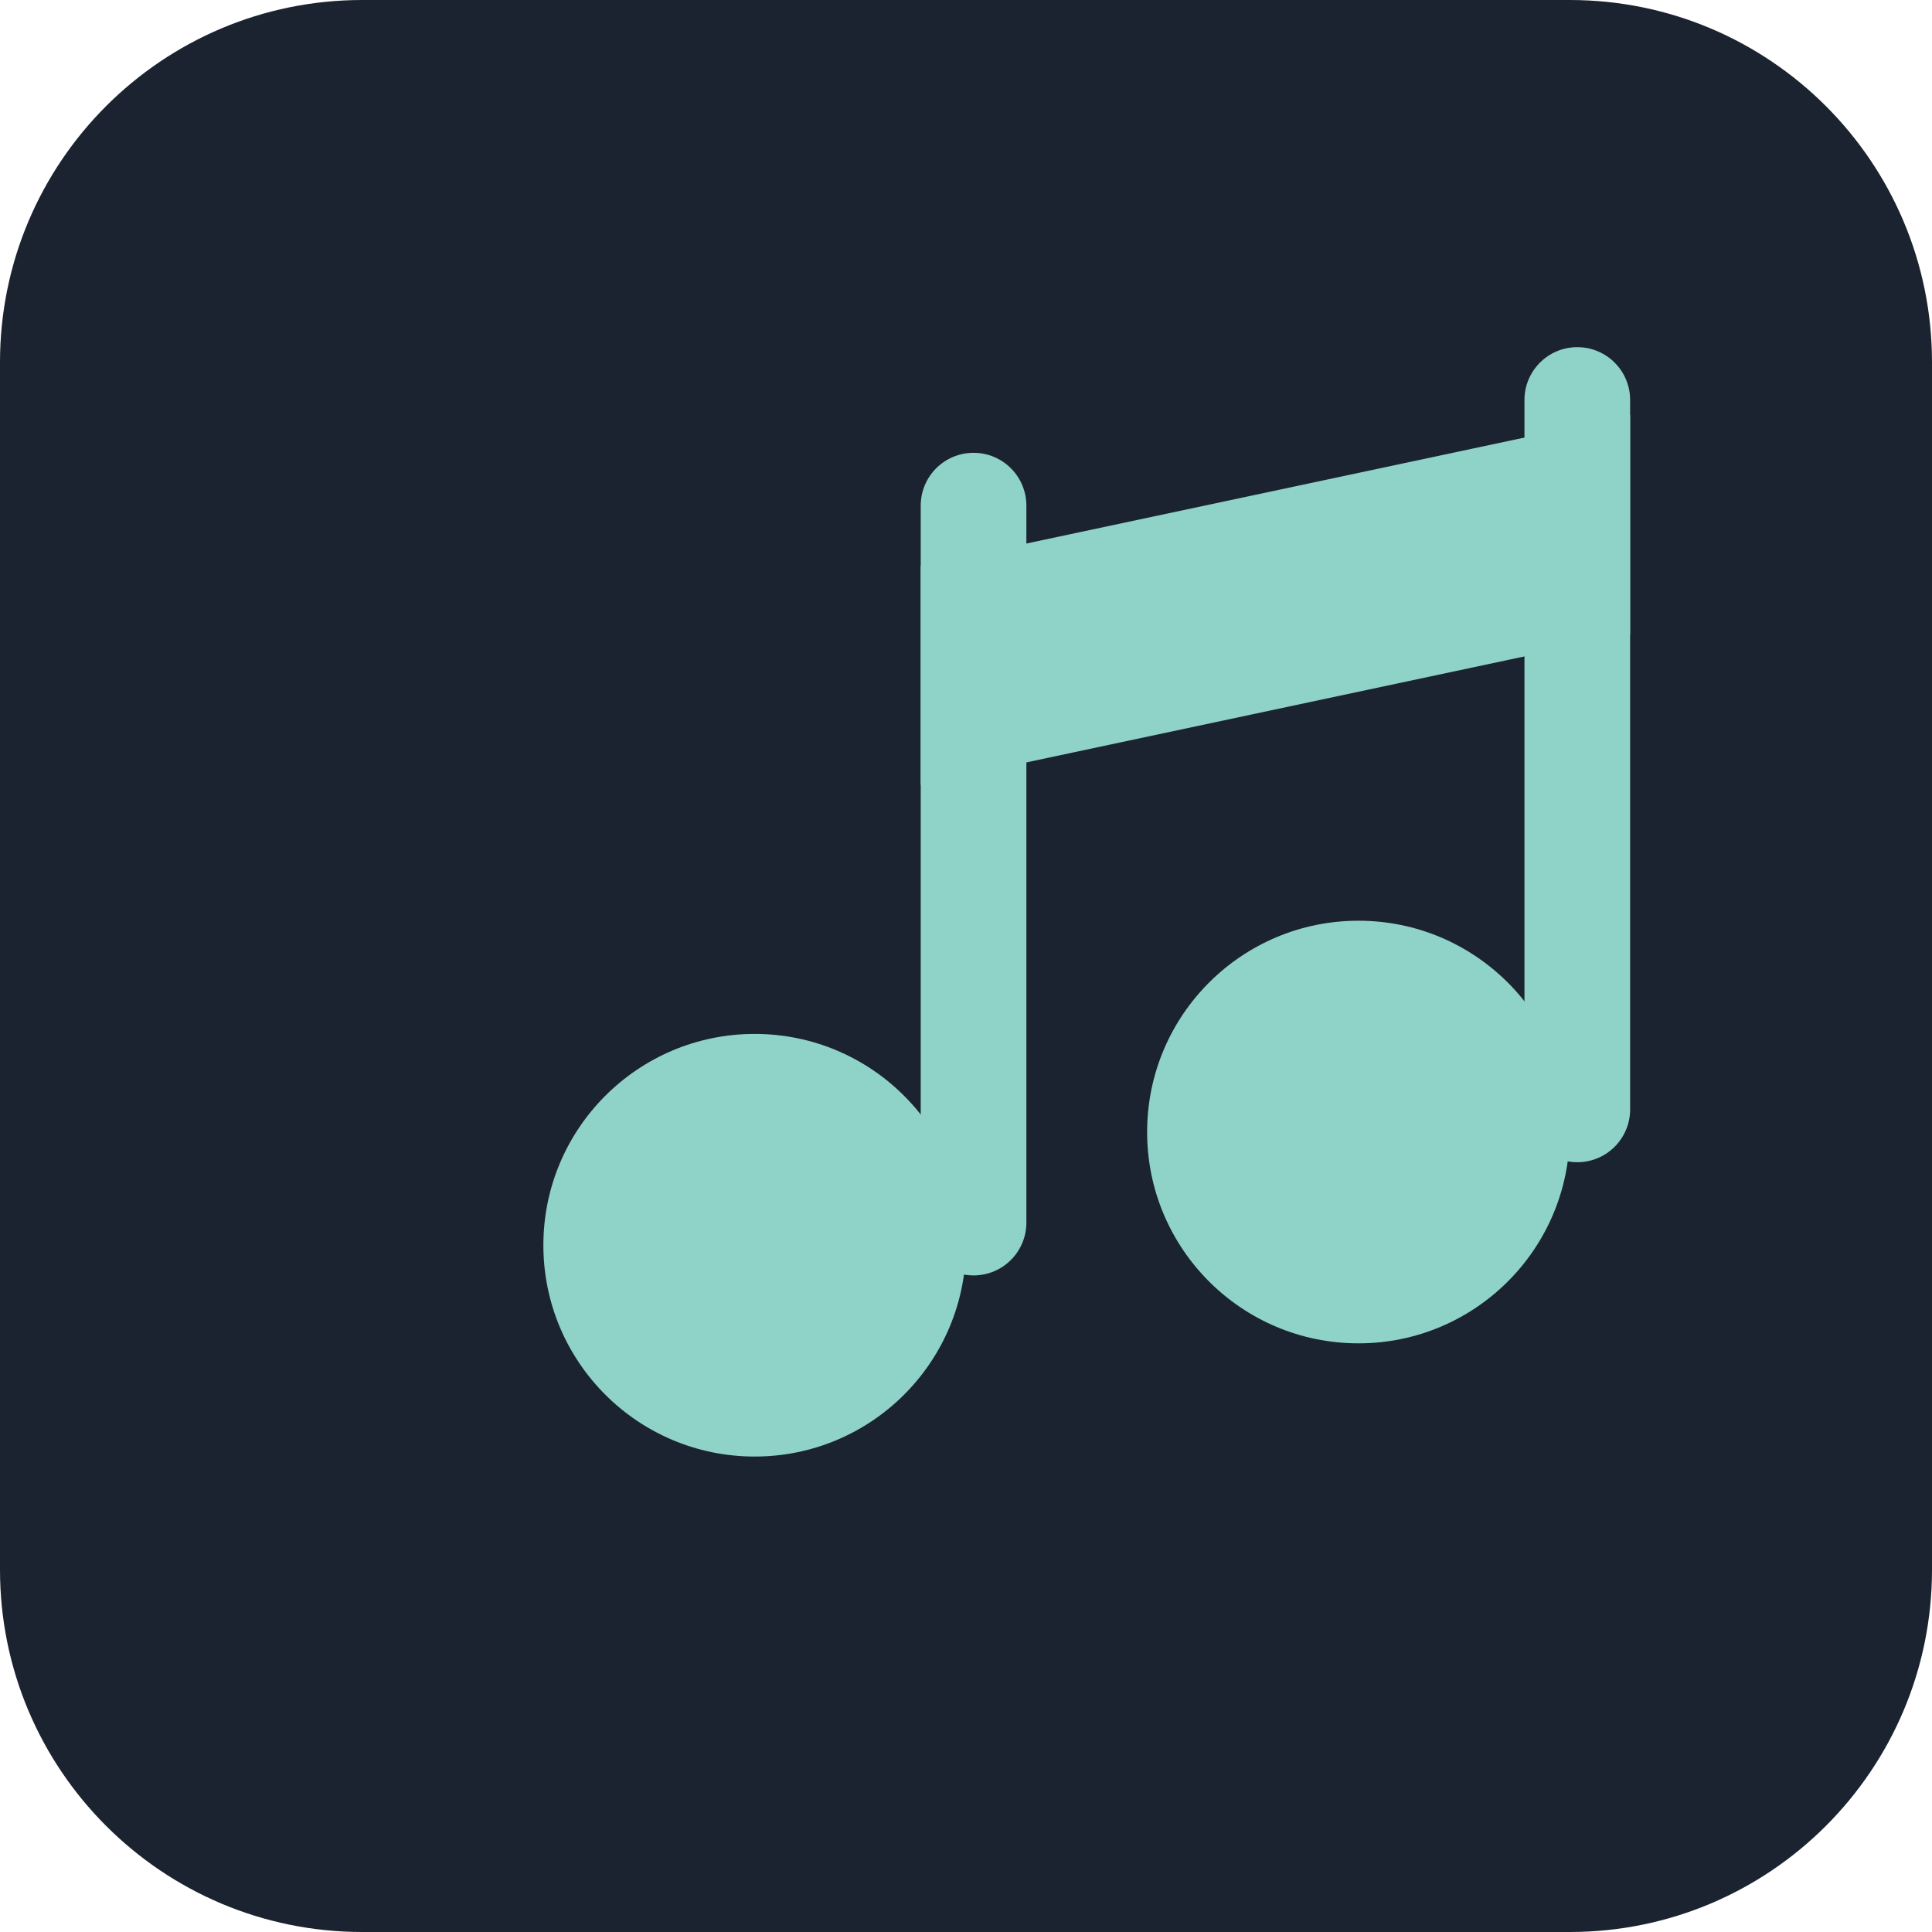
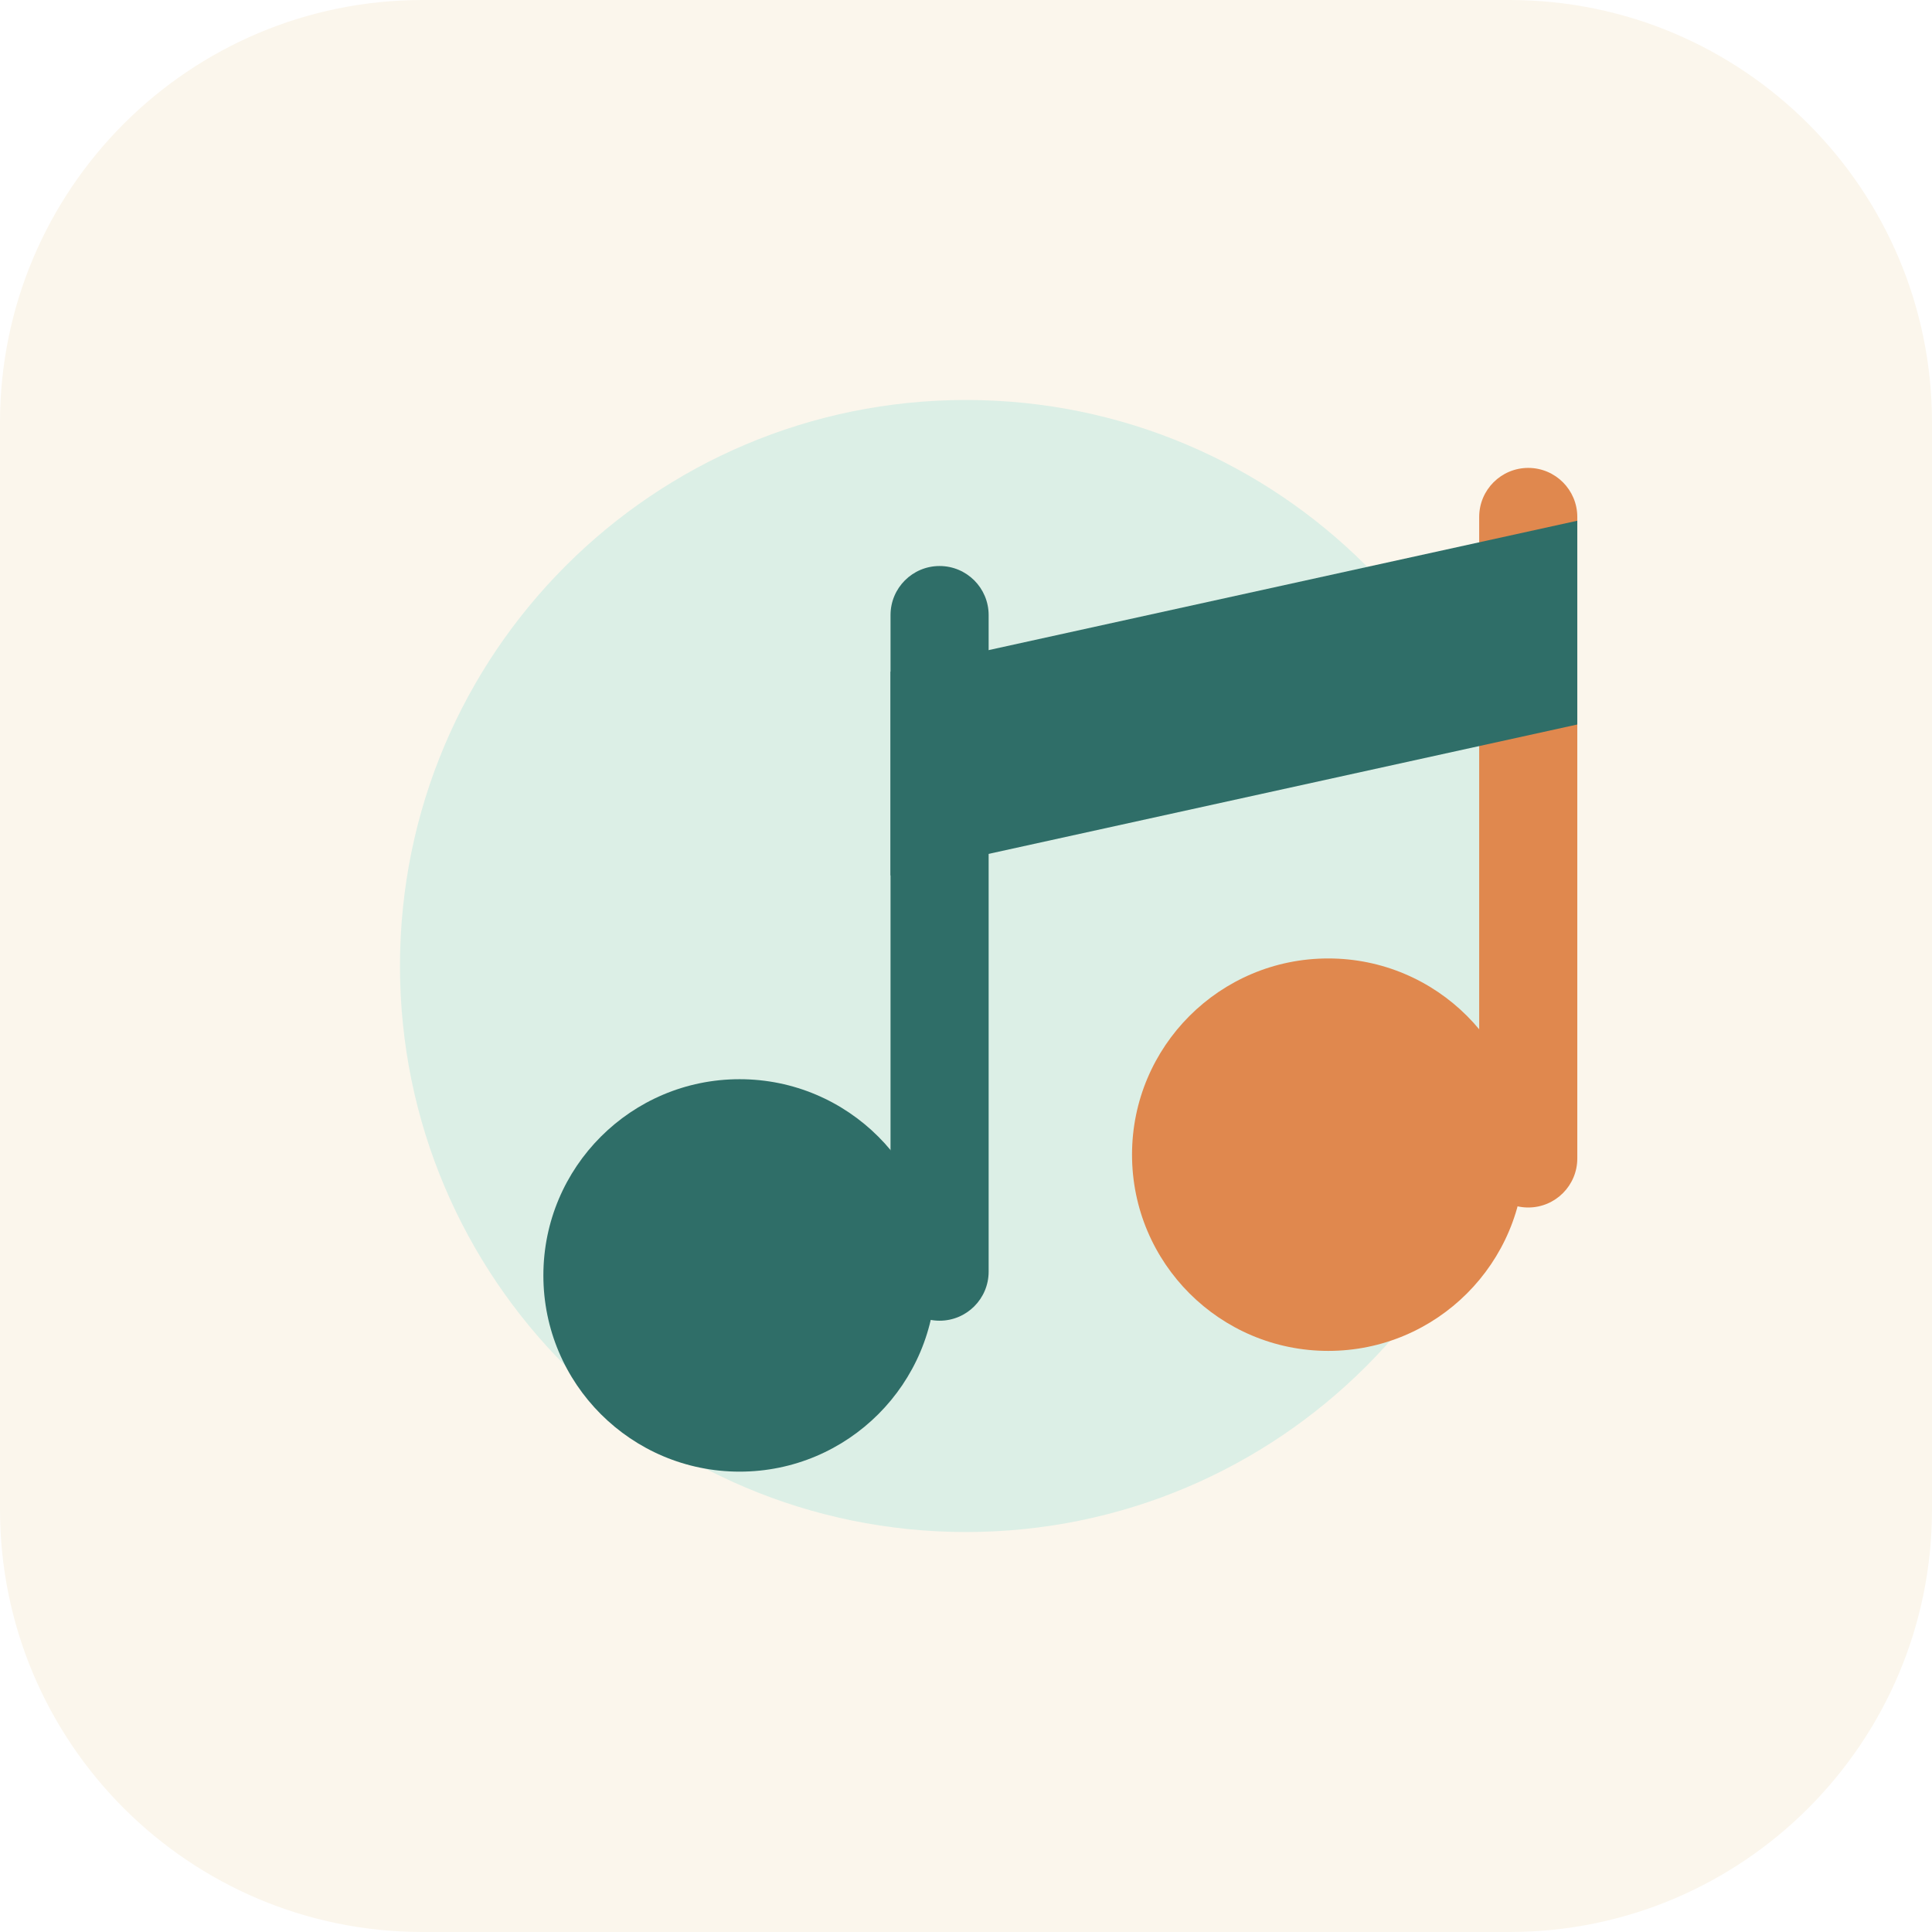
<svg xmlns="http://www.w3.org/2000/svg" viewBox="0 0 512 512" width="512" height="512">
-   <rect width="512" height="512" rx="96" fill="#1b2330" />
-   <circle cx="200" cy="330" r="56" fill="#8fd3c8" />
-   <circle cx="360" cy="300" r="56" fill="#8fd3c8" />
-   <rect x="244" y="120" width="28" height="218" rx="14" fill="#8fd3c8" />
-   <rect x="404" y="92" width="28" height="216" rx="14" fill="#8fd3c8" />
-   <path d="M244 150 L432 110 L432 168 L244 208 Z" fill="#8fd3c8" />
+   <rect width="512" height="512" rx="112" fill="#FBF6EC" />
+   <circle cx="256" cy="256" r="150" fill="#DCEFE6" />
+   <circle cx="196" cy="338" r="52" fill="#2F6E68" />
+   <circle cx="352" cy="306" r="52" fill="#E0884E" />
+   <rect x="236" y="150" width="26" height="200" rx="13" fill="#2F6E68" />
+   <rect x="392" y="124" width="26" height="196" rx="13" fill="#E0884E" />
+   <path d="M236 178 L418 138 L418 192 L236 232 Z" fill="#2F6E68" />
</svg>
